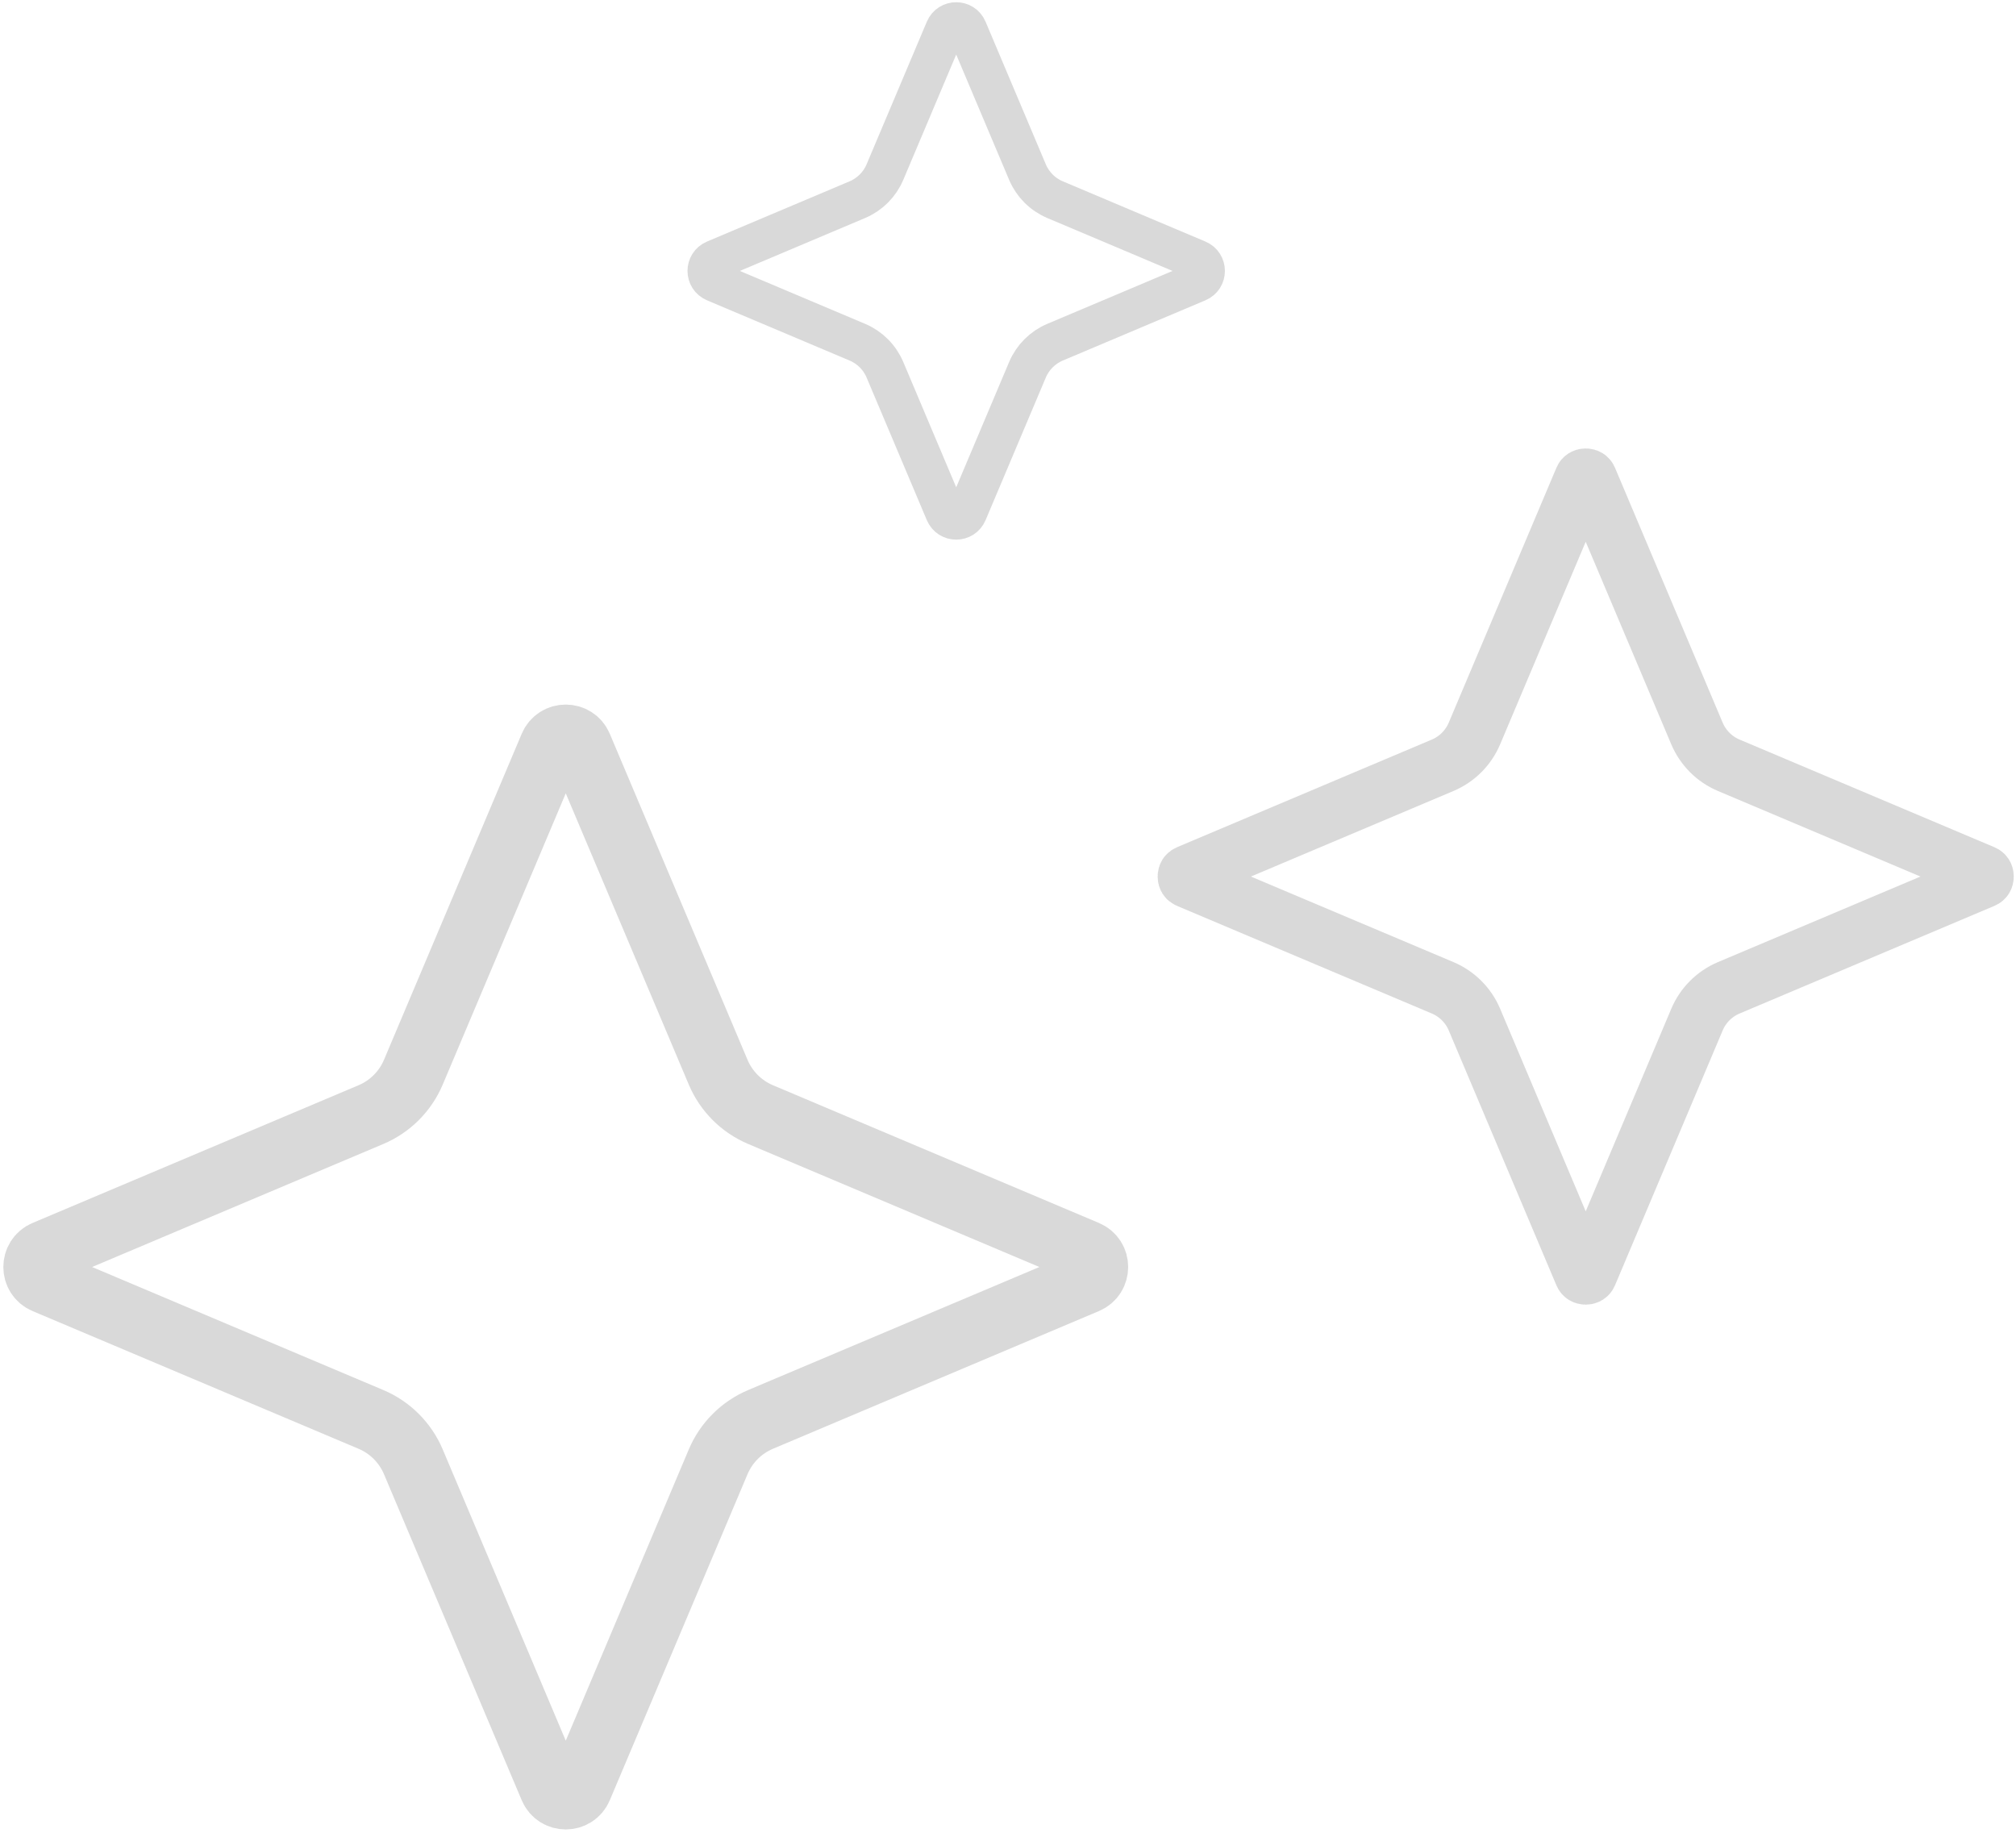
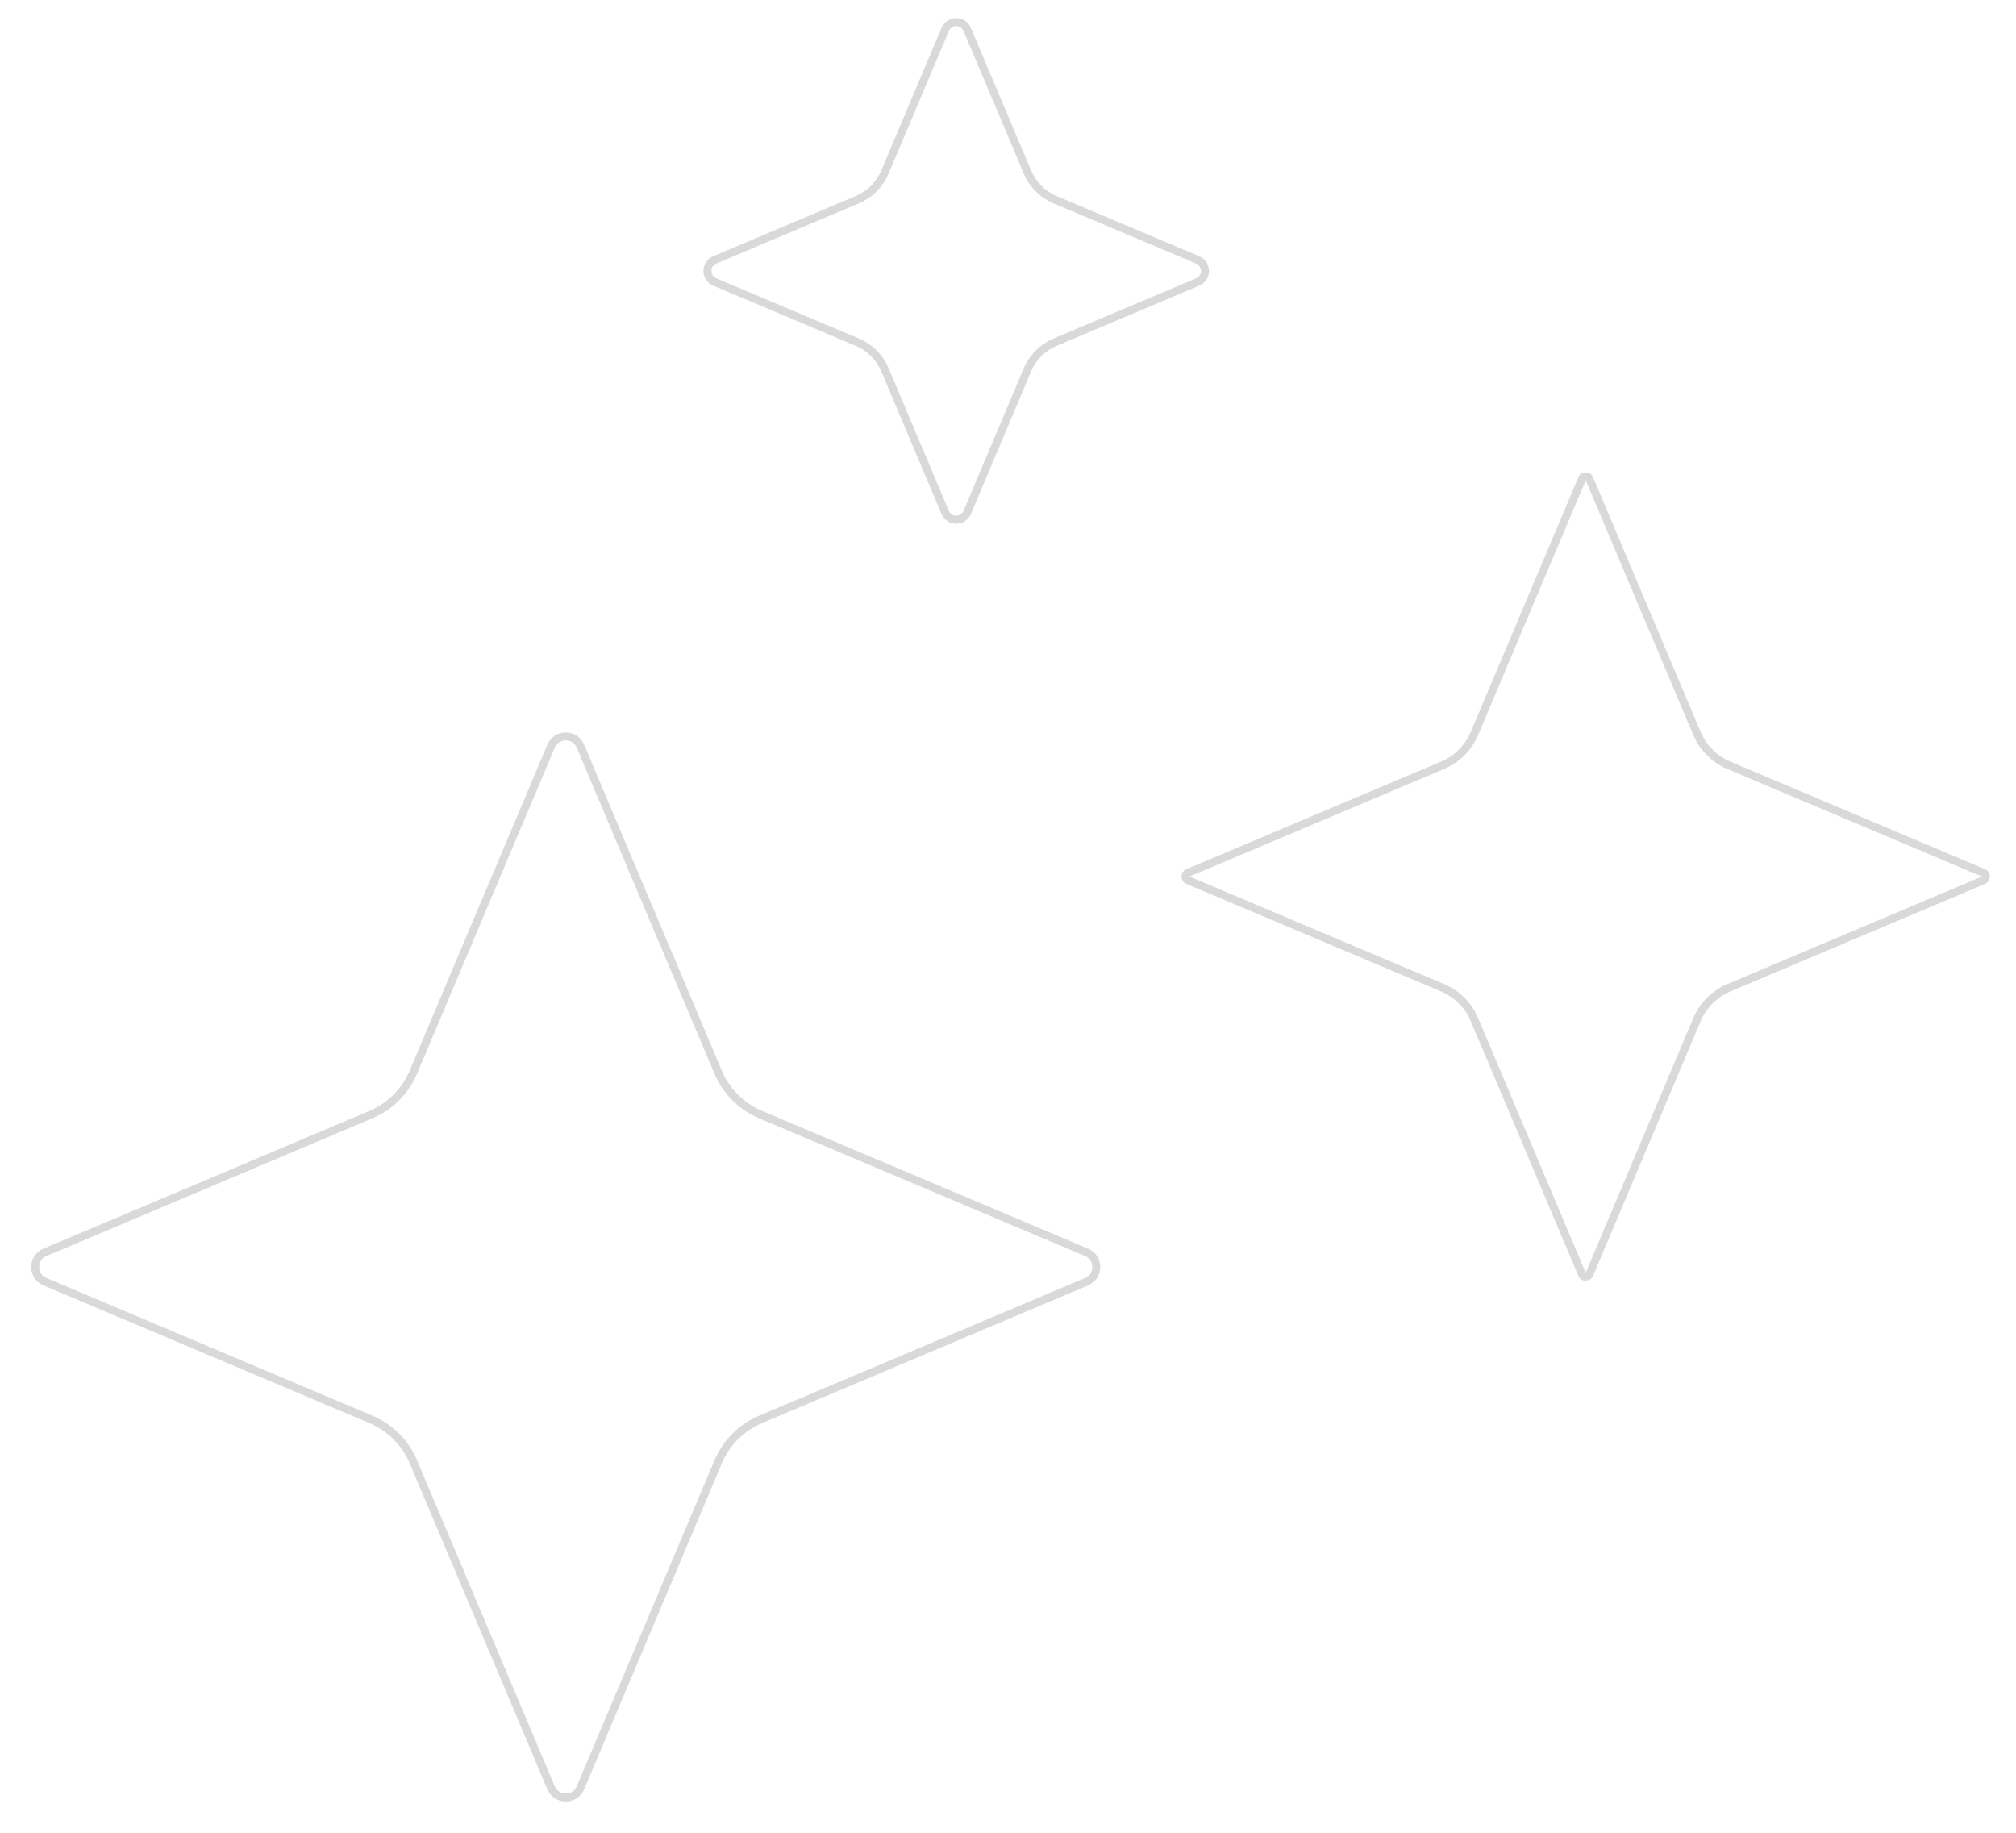
<svg xmlns="http://www.w3.org/2000/svg" width="253" height="230" viewBox="0 0 253 230" fill="none">
-   <path d="M72.842 93.64L90.126 134.554C91.139 136.952 93.048 138.861 95.446 139.874L136.36 157.158C137.989 157.846 137.989 160.154 136.36 160.842L95.446 178.126C93.048 179.139 91.139 181.048 90.126 183.446L72.842 224.36C72.154 225.989 69.846 225.989 69.158 224.36L51.874 183.446C50.861 181.048 48.952 179.139 46.554 178.126L5.64 160.842C4.011 160.154 4.011 157.846 5.64 157.158L46.554 139.874C48.952 138.861 50.861 136.952 51.874 134.554L69.158 93.64C69.846 92.011 72.154 92.011 72.842 93.64Z" stroke="#D9D9D9" stroke-width="8" />
-   <path d="M121.382 3.695L128.944 21.597C129.603 23.156 130.844 24.397 132.403 25.056L150.305 32.618C151.527 33.134 151.527 34.866 150.305 35.382L132.403 42.944C130.844 43.603 129.603 44.844 128.944 46.403L121.382 64.305C120.866 65.526 119.134 65.526 118.618 64.305L111.056 46.403C110.397 44.844 109.156 43.603 107.597 42.944L89.695 35.382C88.474 34.866 88.474 33.134 89.695 32.618L107.597 25.056C109.156 24.397 110.397 23.156 111.056 21.597L118.618 3.695C119.134 2.474 120.866 2.473 121.382 3.695Z" stroke="#D9D9D9" stroke-width="5" />
-   <path d="M199.461 60.084L212.963 92.047C213.723 93.846 215.154 95.277 216.953 96.037L248.916 109.539C249.061 109.601 249.117 109.668 249.147 109.716C249.187 109.781 249.221 109.879 249.221 110C249.221 110.121 249.187 110.219 249.147 110.284C249.117 110.332 249.061 110.399 248.916 110.461L216.953 123.963C215.154 124.723 213.723 126.154 212.963 127.953L199.461 159.916C199.399 160.061 199.332 160.117 199.284 160.147C199.219 160.187 199.121 160.221 199 160.221C198.879 160.221 198.781 160.187 198.716 160.147C198.668 160.117 198.601 160.061 198.539 159.916L185.037 127.953C184.277 126.154 182.846 124.723 181.047 123.963L149.084 110.461C148.939 110.399 148.883 110.332 148.853 110.284C148.813 110.219 148.779 110.121 148.779 110C148.779 109.879 148.813 109.781 148.853 109.716C148.883 109.668 148.939 109.601 149.084 109.539L181.047 96.037C182.846 95.277 184.277 93.846 185.037 92.047L198.539 60.084C198.601 59.938 198.668 59.883 198.716 59.853C198.781 59.813 198.879 59.779 199 59.779C199.121 59.779 199.219 59.813 199.284 59.853C199.332 59.883 199.399 59.938 199.461 60.084Z" stroke="#D9D9D9" stroke-width="7" />
+   <path d="M72.842 93.64L90.126 134.554C91.139 136.952 93.048 138.861 95.446 139.874L136.36 157.158C137.989 157.846 137.989 160.154 136.36 160.842L95.446 178.126C93.048 179.139 91.139 181.048 90.126 183.446L72.842 224.36C72.154 225.989 69.846 225.989 69.158 224.36L51.874 183.446C50.861 181.048 48.952 179.139 46.554 178.126L5.64 160.842C4.011 160.154 4.011 157.846 5.64 157.158L46.554 139.874C48.952 138.861 50.861 136.952 51.874 134.554L69.158 93.64C69.846 92.011 72.154 92.011 72.842 93.64Z" stroke="#D9D9D9" strokeWidth="8" />
+   <path d="M121.382 3.695L128.944 21.597C129.603 23.156 130.844 24.397 132.403 25.056L150.305 32.618C151.527 33.134 151.527 34.866 150.305 35.382L132.403 42.944C130.844 43.603 129.603 44.844 128.944 46.403L121.382 64.305C120.866 65.526 119.134 65.526 118.618 64.305L111.056 46.403C110.397 44.844 109.156 43.603 107.597 42.944L89.695 35.382C88.474 34.866 88.474 33.134 89.695 32.618L107.597 25.056C109.156 24.397 110.397 23.156 111.056 21.597L118.618 3.695C119.134 2.474 120.866 2.473 121.382 3.695Z" stroke="#D9D9D9" strokeWidth="5" />
+   <path d="M199.461 60.084L212.963 92.047C213.723 93.846 215.154 95.277 216.953 96.037L248.916 109.539C249.061 109.601 249.117 109.668 249.147 109.716C249.187 109.781 249.221 109.879 249.221 110C249.221 110.121 249.187 110.219 249.147 110.284C249.117 110.332 249.061 110.399 248.916 110.461L216.953 123.963C215.154 124.723 213.723 126.154 212.963 127.953L199.461 159.916C199.399 160.061 199.332 160.117 199.284 160.147C199.219 160.187 199.121 160.221 199 160.221C198.879 160.221 198.781 160.187 198.716 160.147C198.668 160.117 198.601 160.061 198.539 159.916L185.037 127.953C184.277 126.154 182.846 124.723 181.047 123.963L149.084 110.461C148.939 110.399 148.883 110.332 148.853 110.284C148.813 110.219 148.779 110.121 148.779 110C148.779 109.879 148.813 109.781 148.853 109.716C148.883 109.668 148.939 109.601 149.084 109.539L181.047 96.037C182.846 95.277 184.277 93.846 185.037 92.047L198.539 60.084C198.601 59.938 198.668 59.883 198.716 59.853C198.781 59.813 198.879 59.779 199 59.779C199.121 59.779 199.219 59.813 199.284 59.853C199.332 59.883 199.399 59.938 199.461 60.084Z" stroke="#D9D9D9" strokeWidth="7" />
</svg>
